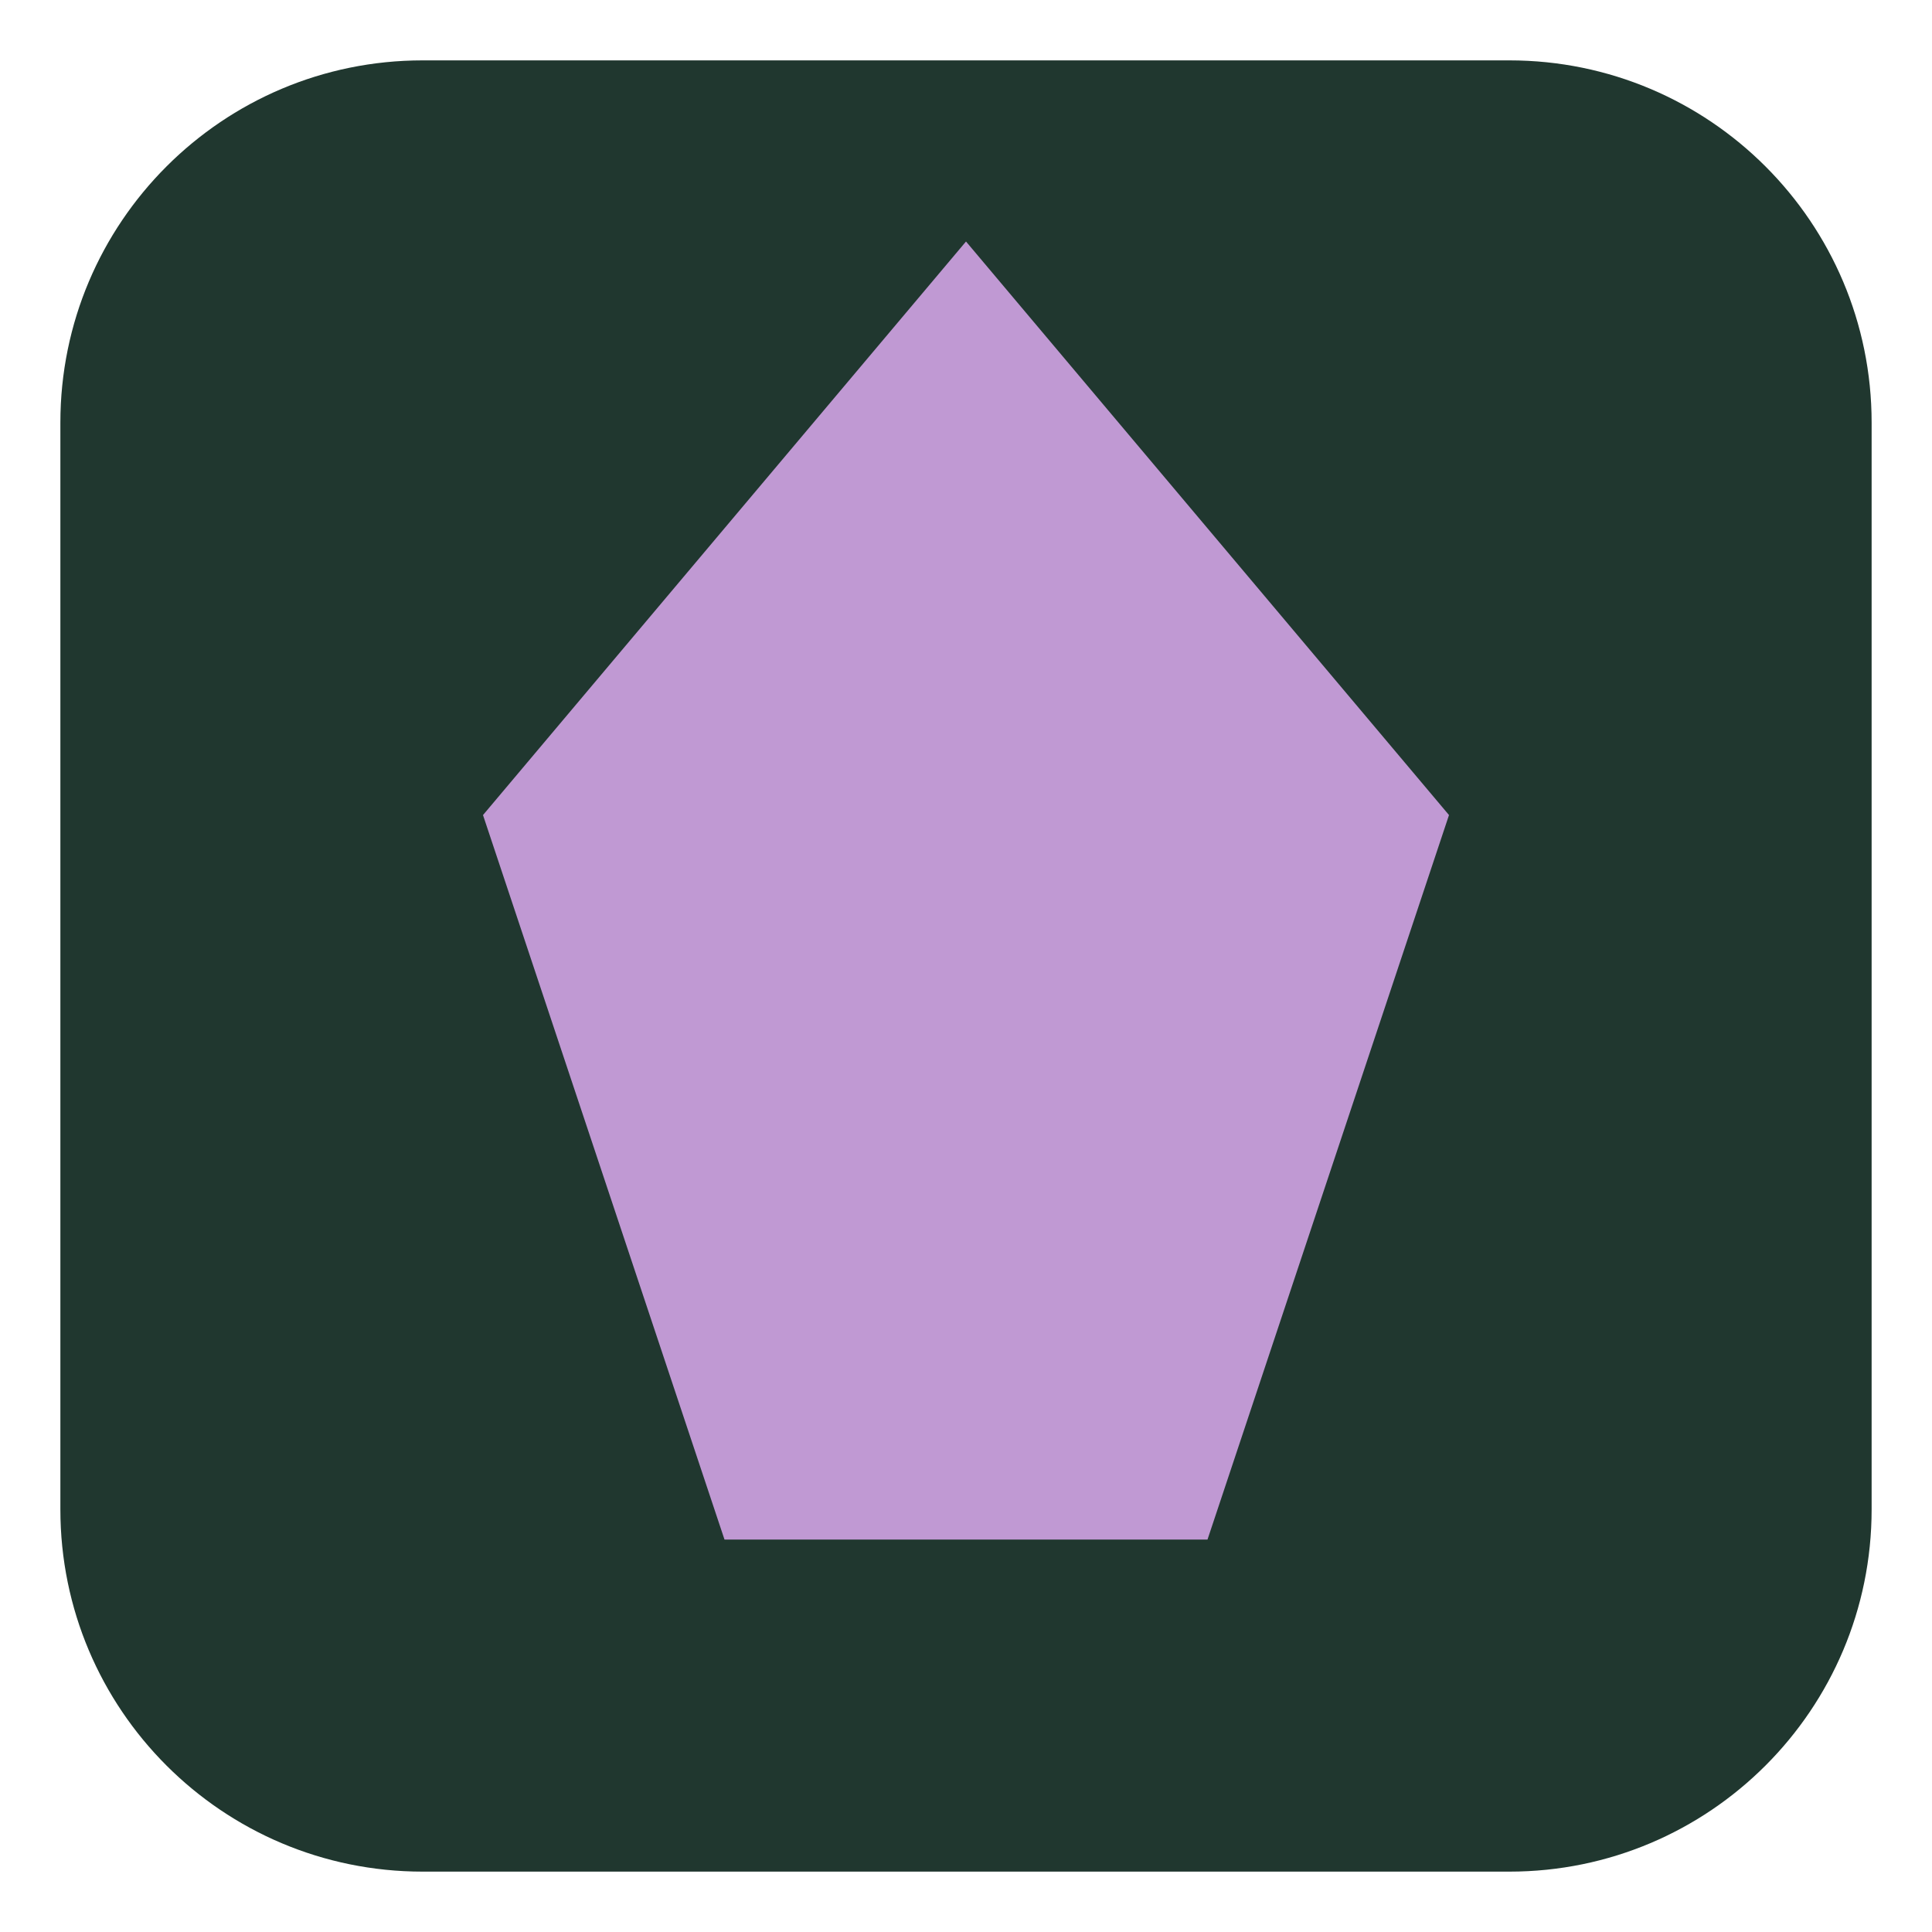
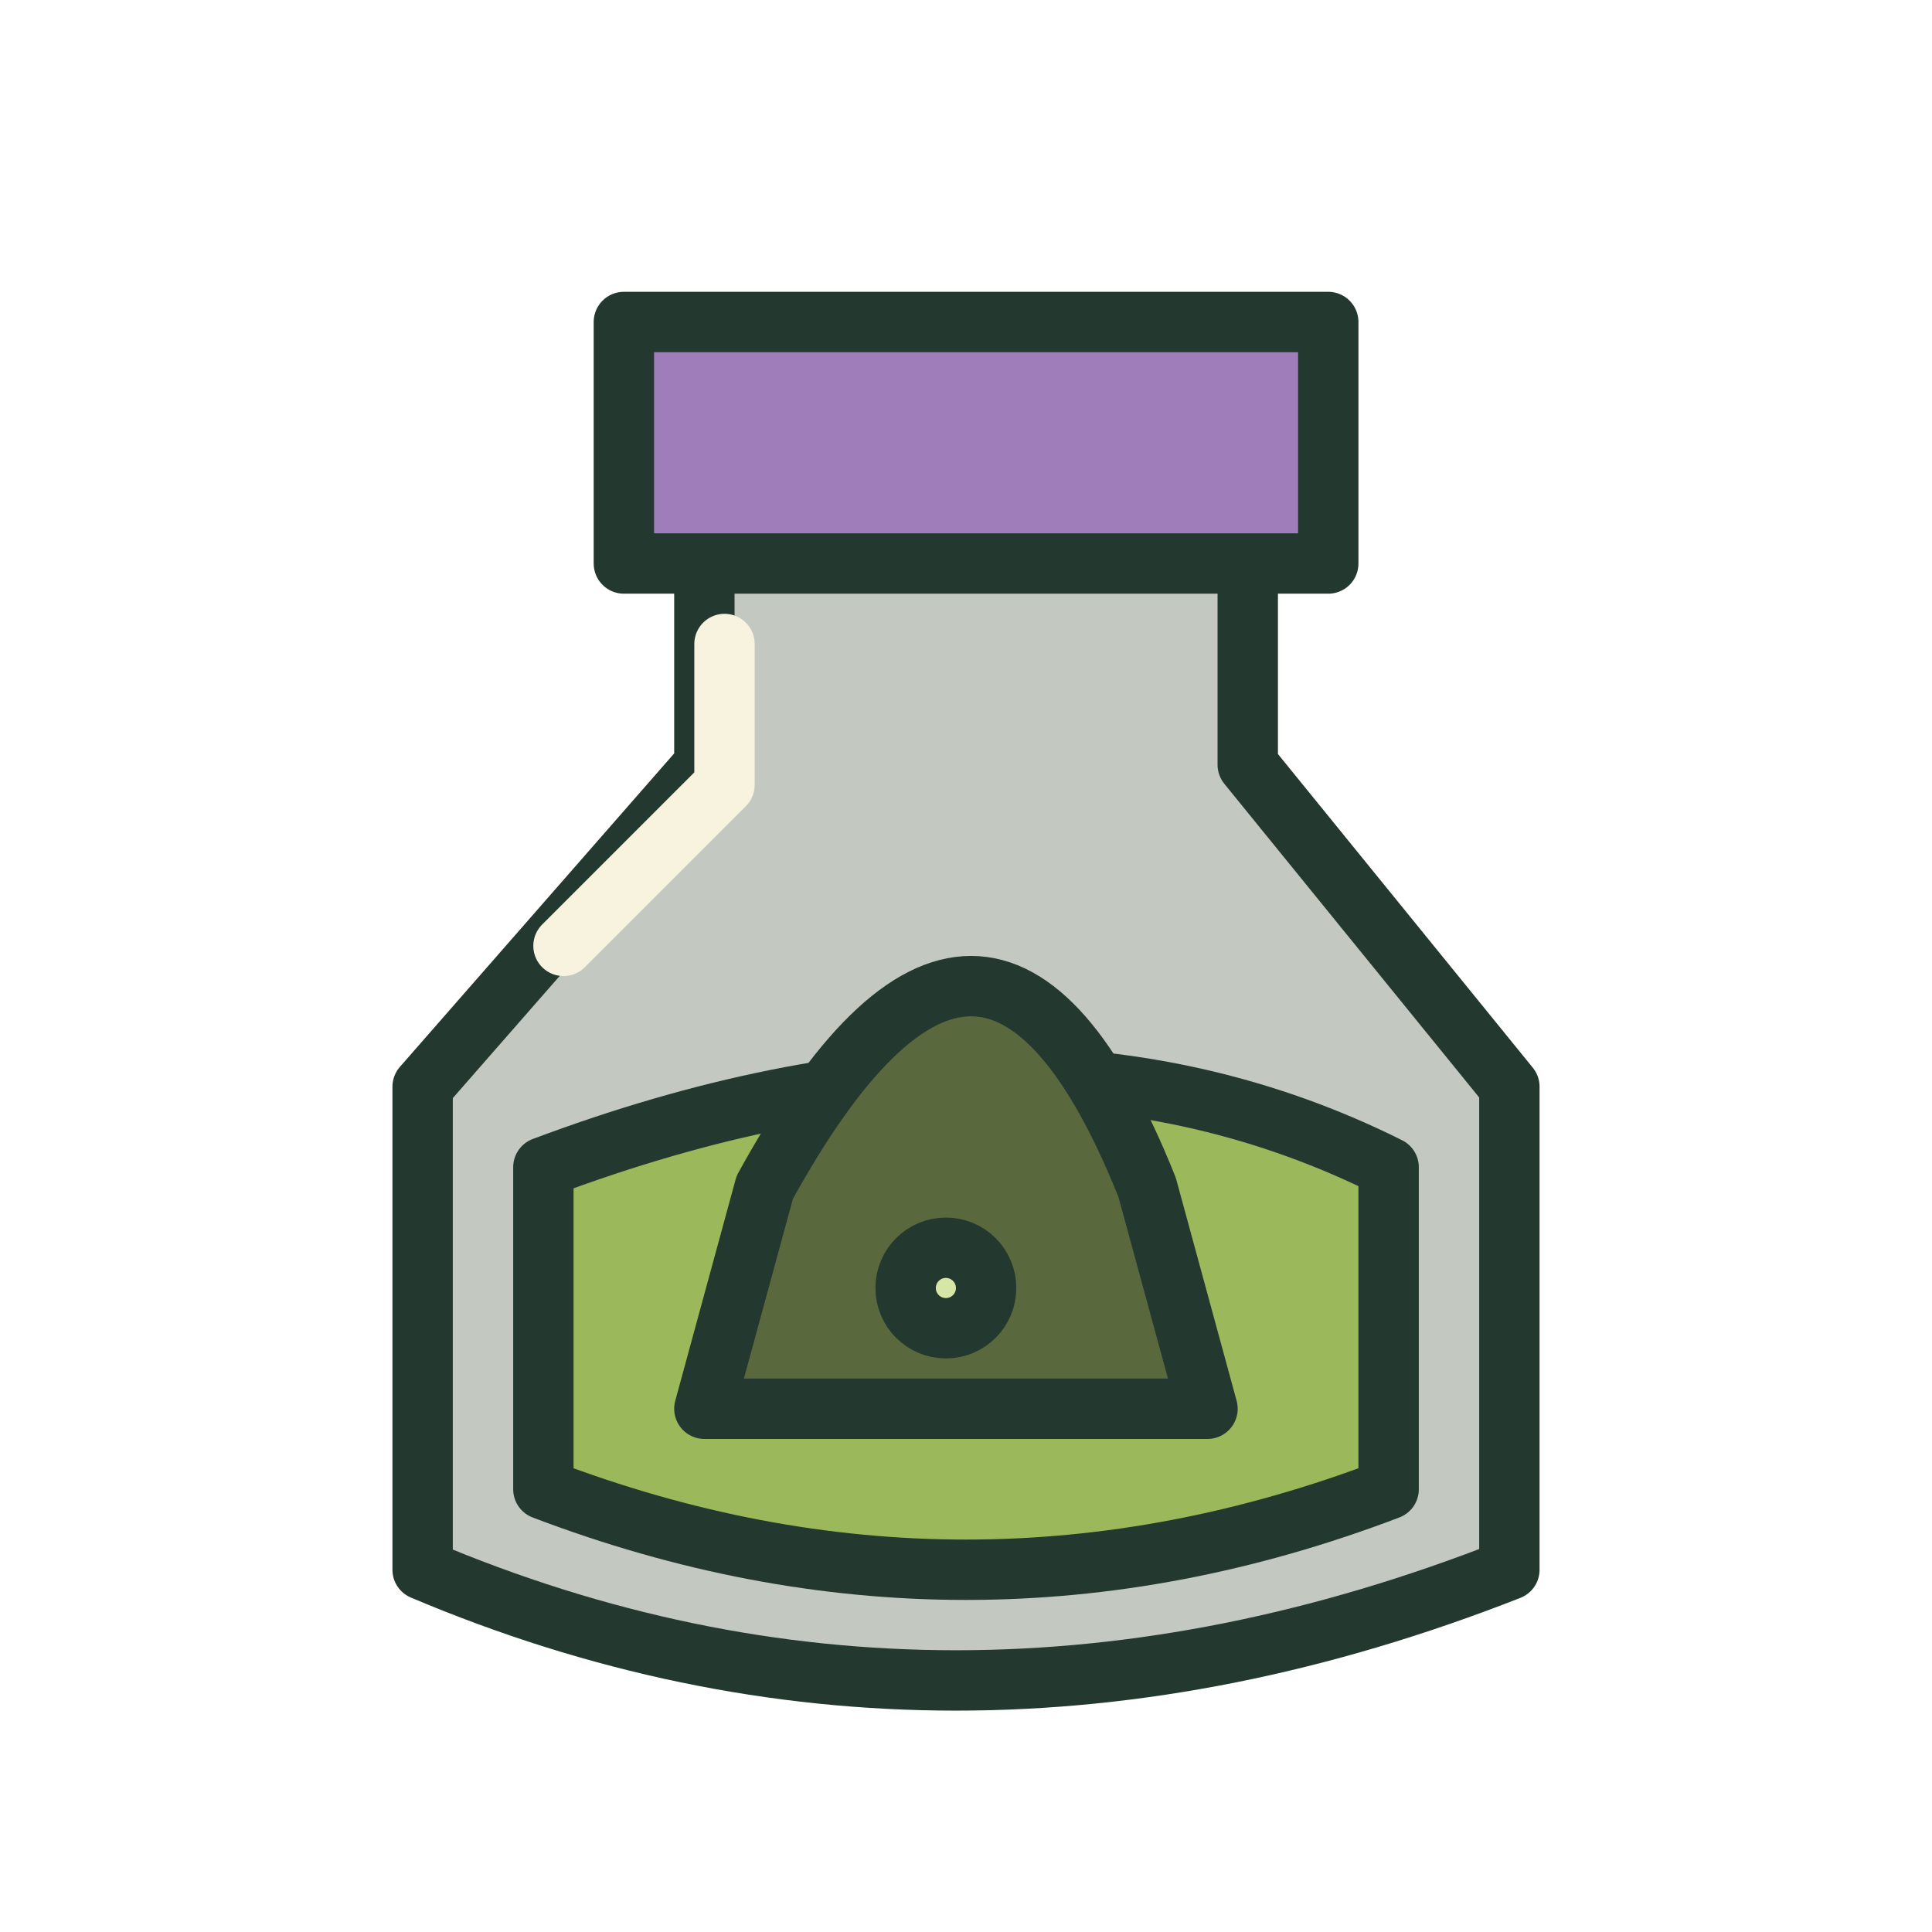
- <svg xmlns="http://www.w3.org/2000/svg" width="64" height="64" viewBox="0 0 64 64">
-   <rect x="2" y="2" width="60" height="60" rx="12" fill="#20372f" />
-   <g fill="#c099d3">
-     <path d="M32 8L48 27L40 51H24L16 27Z" />
+ <svg xmlns="http://www.w3.org/2000/svg" width="96" height="96" viewBox="0 0 96 96">
+   <g stroke="#23382e" stroke-width="3" stroke-linejoin="round" stroke-linecap="round">
+     <path d="M35 22H62V38L75 54V78Q47 89 21 78V54L35 38Z" fill="#c3c8c0" />
+     <path d="M27 58q24-9 42 0V74q-21 8-42 0Z" fill="#9bb85b" />
+     <path d="M31 16H66V28H31Z" fill="#9e7dba" />
+     <path d="M38 59q11-20 19 0L60 70H35Z" fill="#5a683e" />
+     <circle cx="47" cy="64" r="2" fill="#d6e6a6" />
+     <path d="M28 47 36 39V32" stroke="#f7f3df" fill="none" />
  </g>
</svg>
